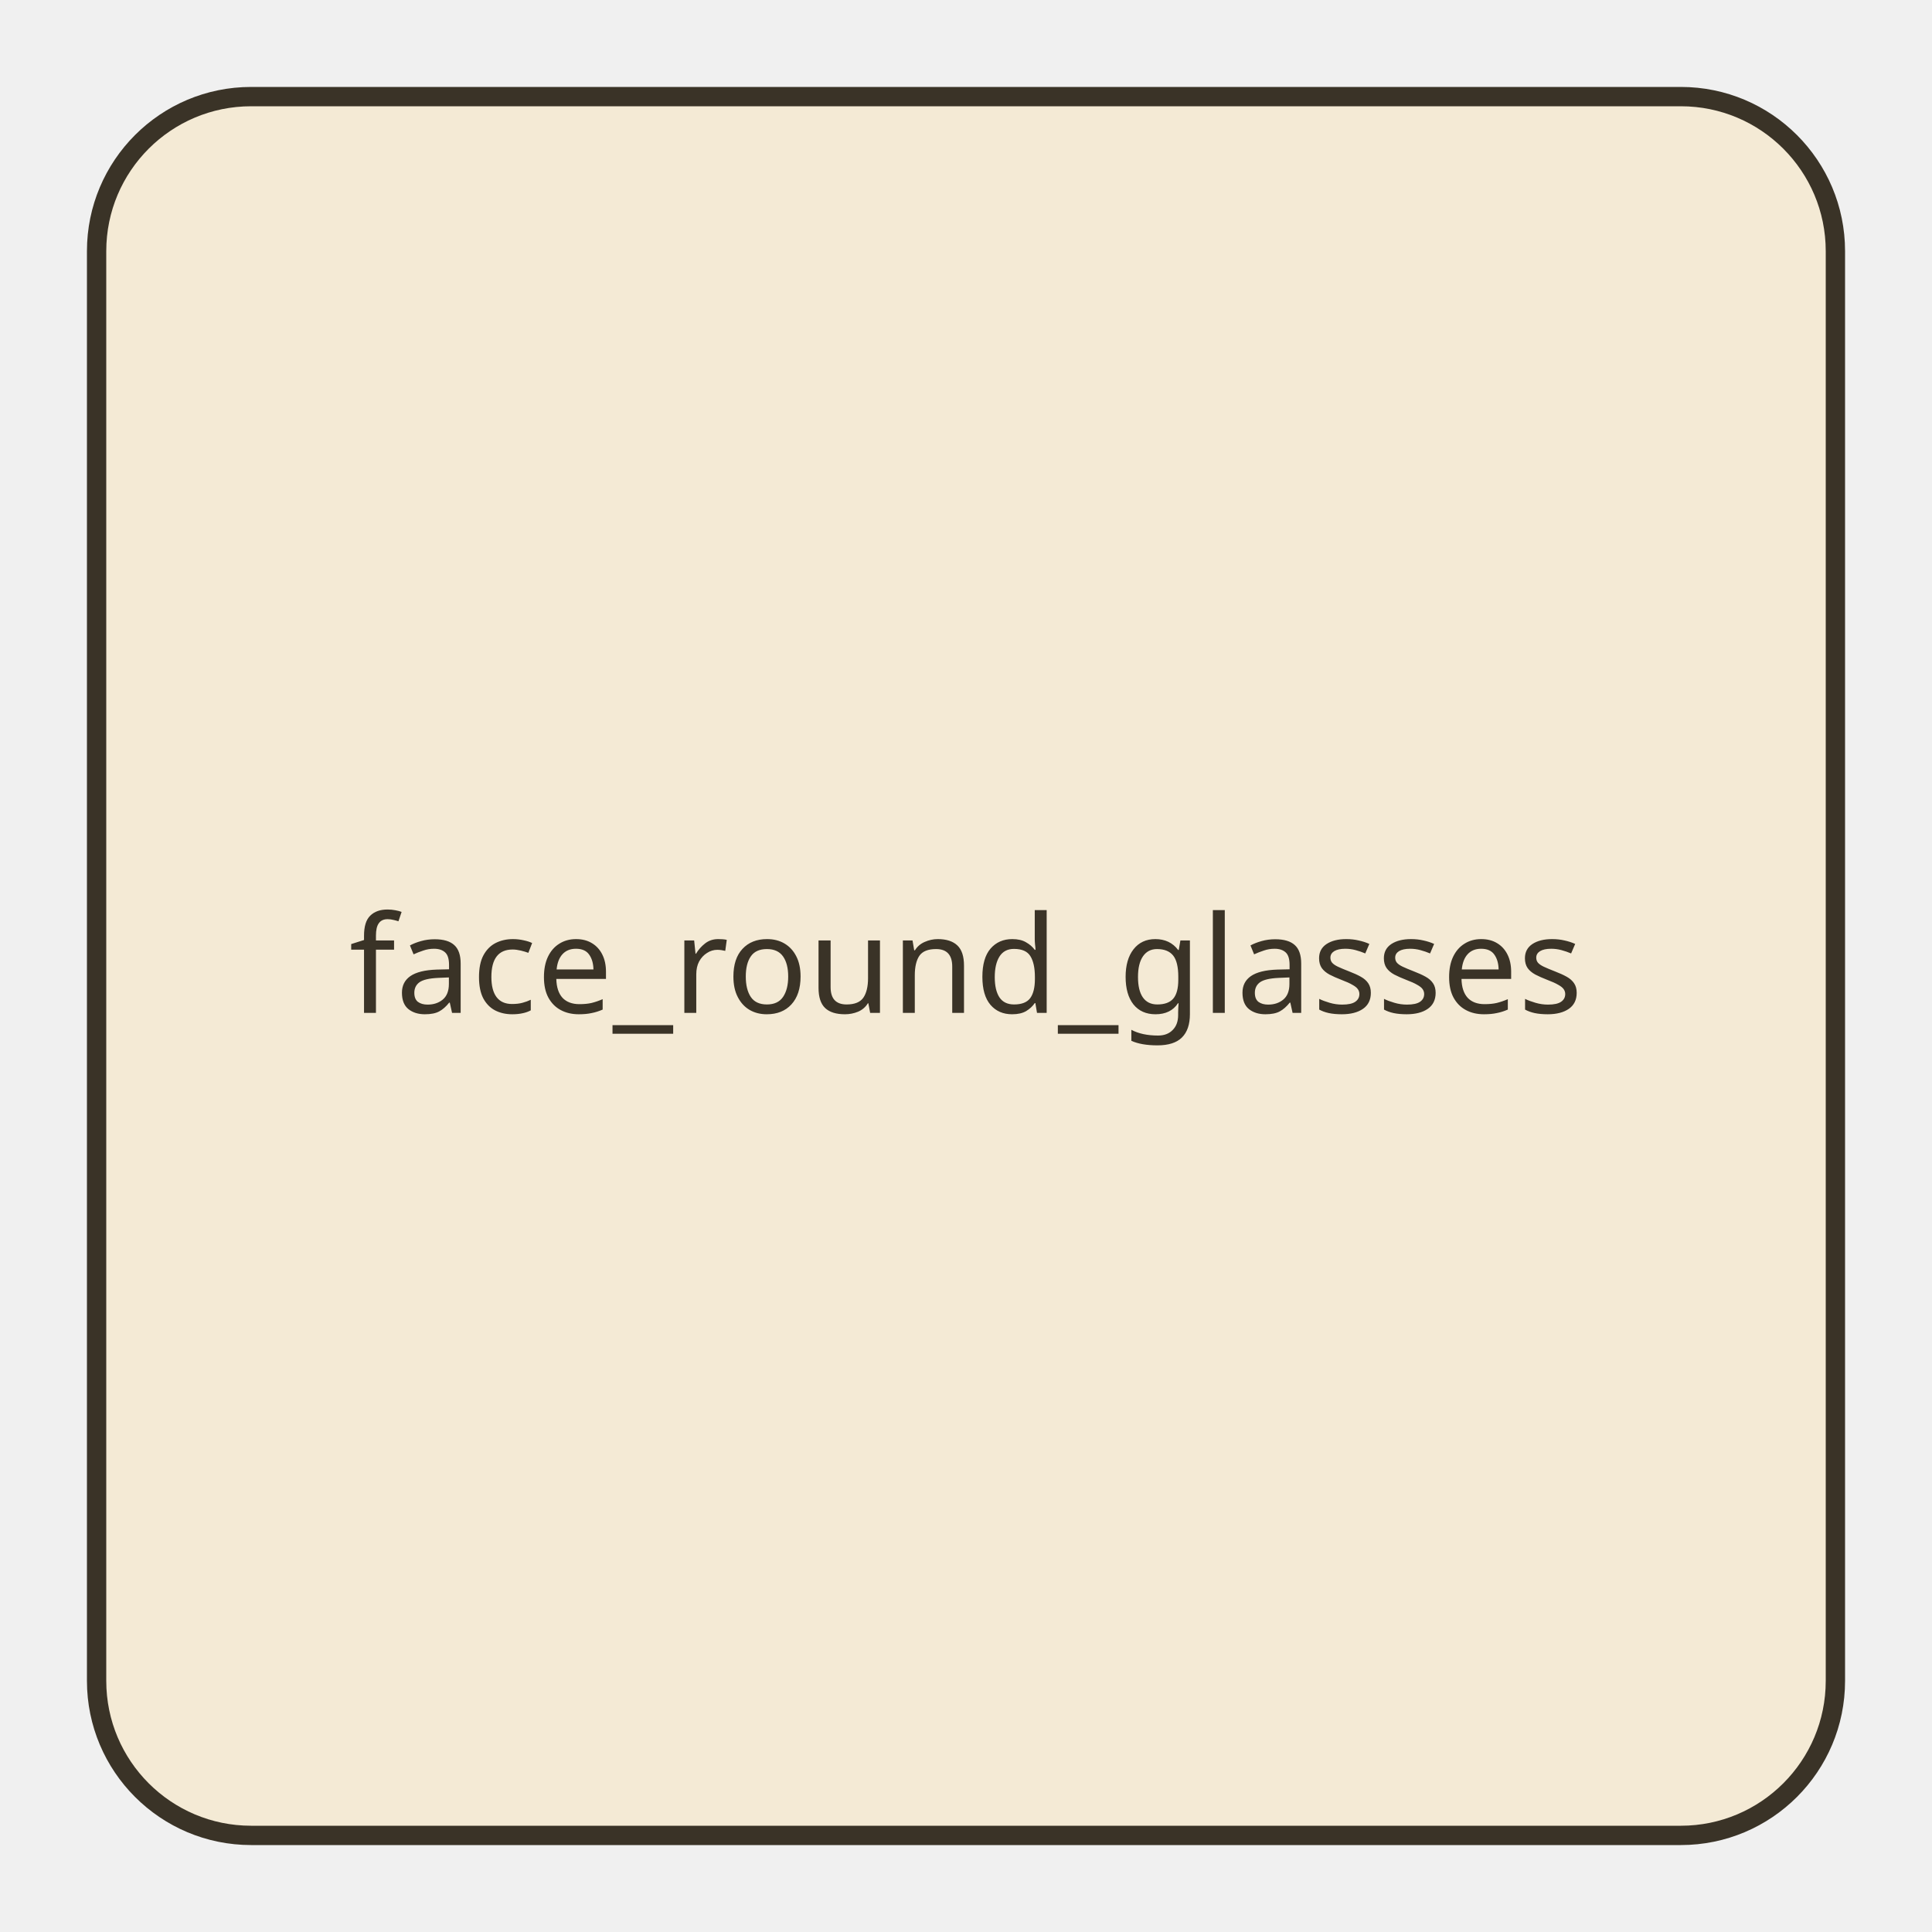
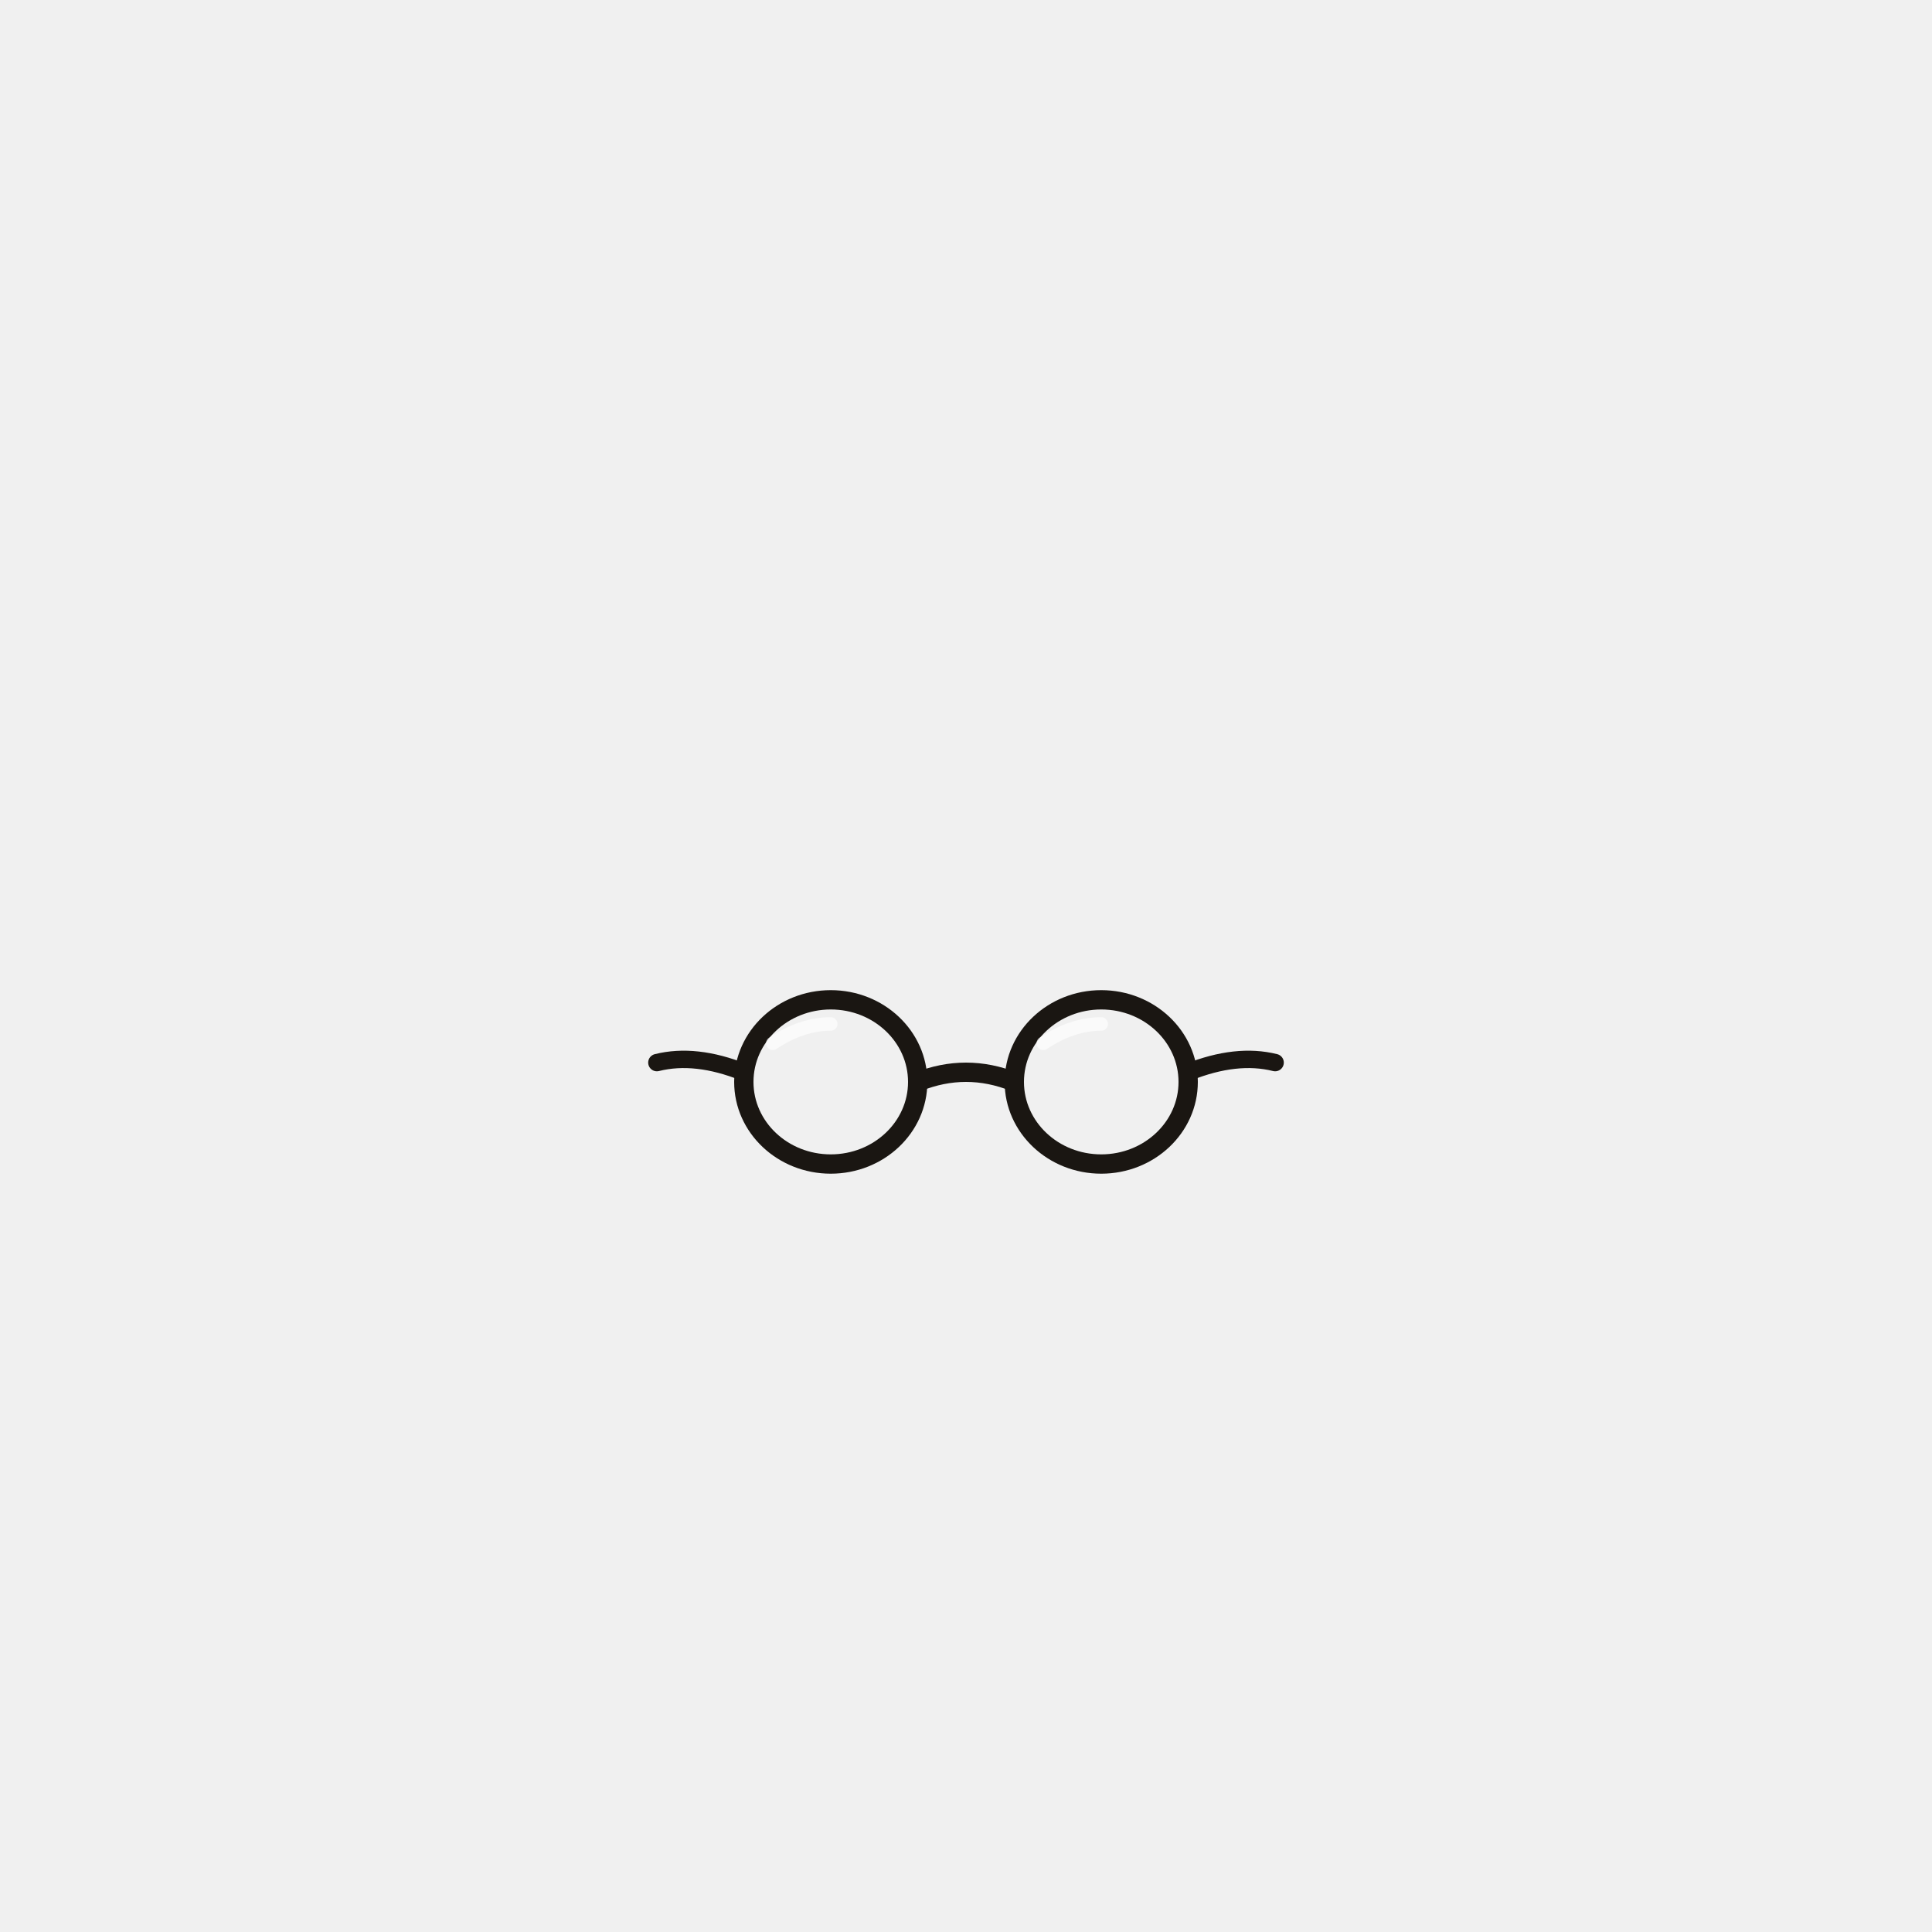
- <svg xmlns="http://www.w3.org/2000/svg" viewBox="0 0 200 200" width="200" height="200">
-   <rect x="10" y="10" width="180" height="180" rx="16" fill="#f4ead5" stroke="#3a3327" stroke-width="2" />
-   <text x="100" y="100" text-anchor="middle" dominant-baseline="middle" font-family="sans-serif" font-size="14" fill="#3a3327">face_round_glasses</text>
+ <svg xmlns="http://www.w3.org/2000/svg" viewBox="0 0 200 200">
+   <g>
+     <ellipse cx="86" cy="112" rx="9" ry="8.5" fill="none" stroke="#1a1612" stroke-width="2" />
+     <ellipse cx="114" cy="112" rx="9" ry="8.5" fill="none" stroke="#1a1612" stroke-width="2" />
+     <path d="M95 112 Q100 110 105 112" stroke="#1a1612" stroke-width="2" fill="none" stroke-linecap="round" />
+     <path d="M77 111 Q72 109 68 110" stroke="#1a1612" stroke-width="1.8" fill="none" stroke-linecap="round" />
+     <path d="M123 111 Q128 109 132 110" stroke="#1a1612" stroke-width="1.8" fill="none" stroke-linecap="round" />
+     <path d="M80 108 Q83 106 86 106" stroke="#fff" stroke-width="1.4" fill="none" stroke-linecap="round" opacity="0.65" />
+     <path d="M108 108 Q111 106 114 106" stroke="#fff" stroke-width="1.4" fill="none" stroke-linecap="round" opacity="0.65" />
+   </g>
</svg>
